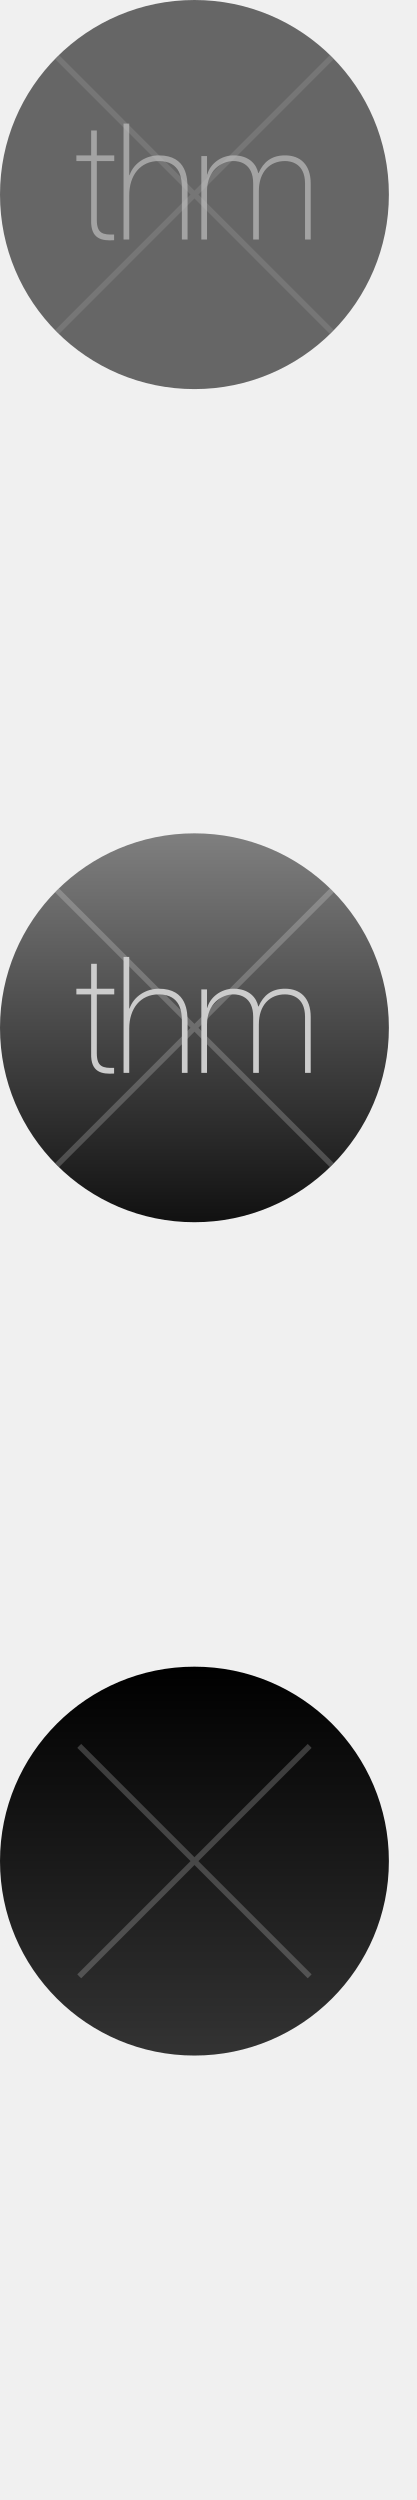
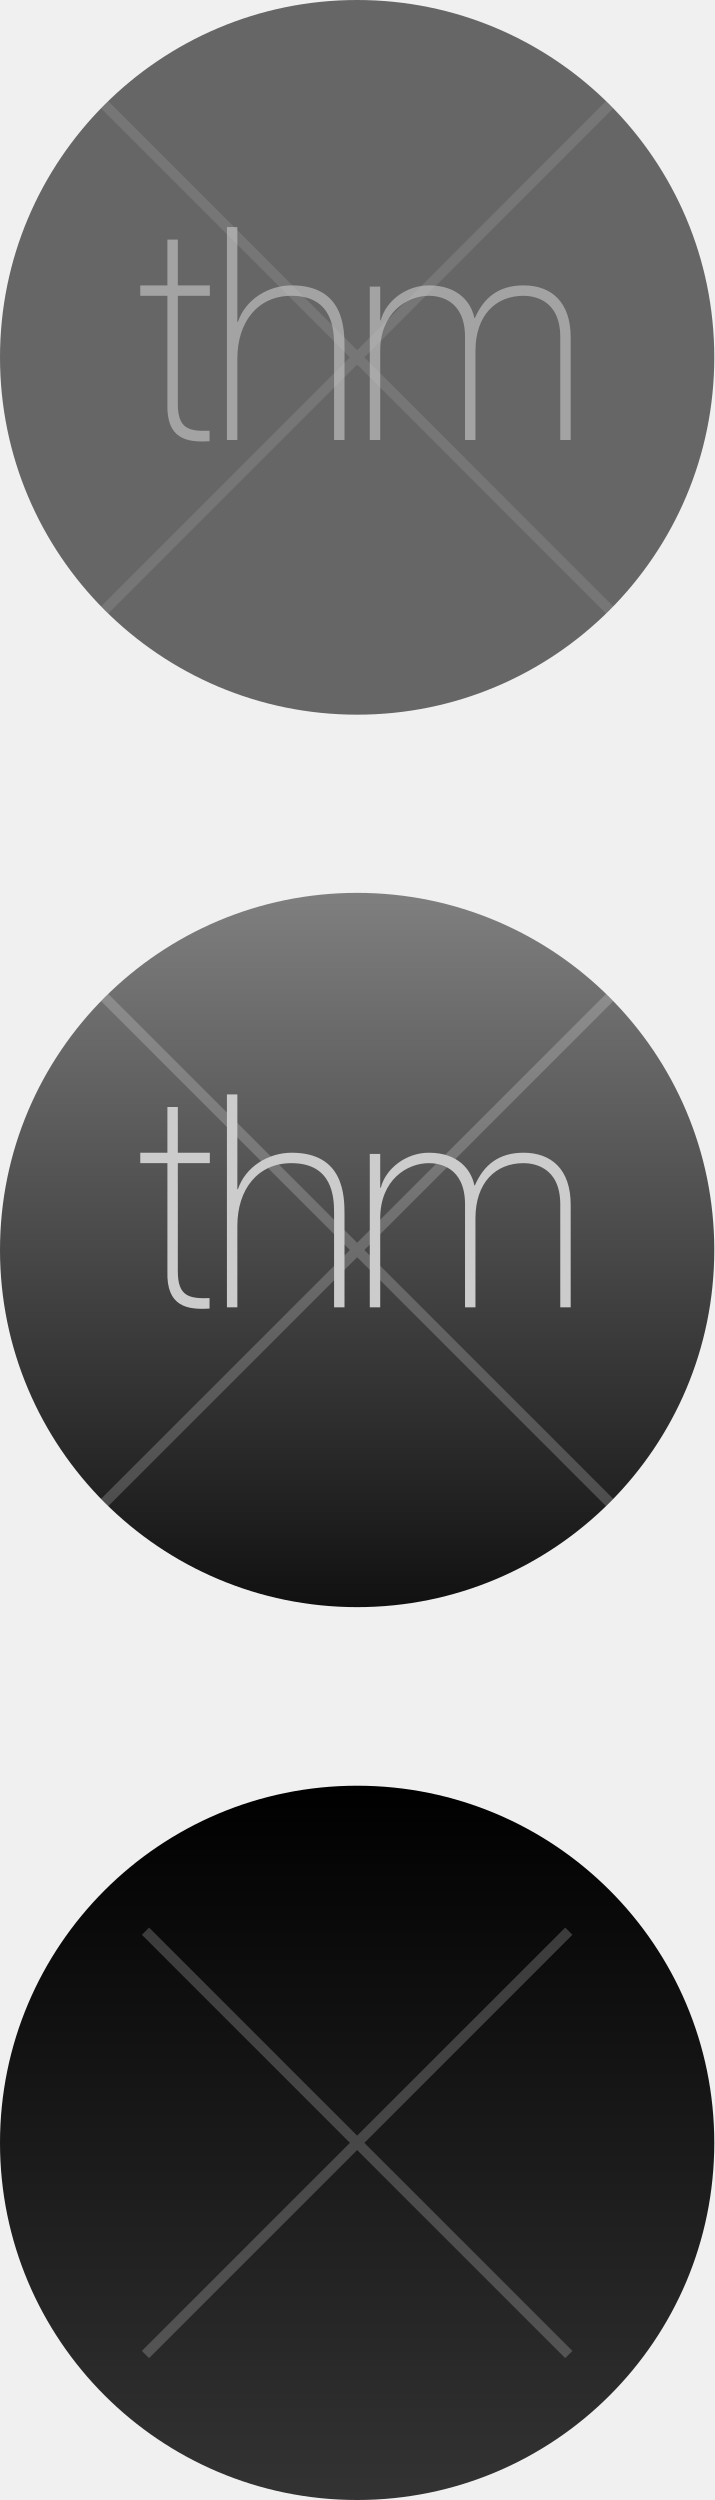
- <svg xmlns="http://www.w3.org/2000/svg" id="thm-sprite-test.fw-60x60%20thm%20140" viewBox="0 0 150 900" style="background-color:#ffffff00" version="1.1" xml:space="preserve" x="0px" y="0px" width="150px" height="900px">
+ <svg xmlns="http://www.w3.org/2000/svg" id="thm-sprite-test-master.fw-60x60%20thm%20140" viewBox="0 0 140 490" style="background-color:#ffffff00" version="1.1" xml:space="preserve" x="0px" y="0px" width="140px" height="490px">
  <defs>
    <linearGradient id="gradient1" x1="50%" y1="0%" x2="50%" y2="100%">
      <stop stop-color="#7f7f7f" stop-opacity="1" offset="0%" />
      <stop stop-color="#111111" stop-opacity="1" offset="100%" />
    </linearGradient>
    <clipPath id="mask1">
-       <path id="Ellipse3" d="M 0 370 C 0 331.34 31.34 300 70 300 C 108.66 300 140 331.34 140 370 C 140 408.66 108.66 440 70 440 C 31.34 440 0 408.66 0 370 Z" fill="none" />
+       <path id="Ellipse3" d="M 0 245 C 0 206.34 31.34 175 70 175 C 108.66 175 140 206.34 140 245 C 140 283.66 108.66 315 70 315 C 31.34 315 0 283.66 0 245 Z" fill="none" />
    </clipPath>
    <clipPath id="mask2">
      <path id="Ellipse6" d="M 0 70.038 C 0 31.357 31.34 0 70 0 C 108.66 0 140 31.357 140 70.038 C 140 108.72 108.66 140.077 70 140.077 C 31.34 140.077 0 108.72 0 70.038 Z" fill="none" />
    </clipPath>
    <linearGradient id="gradient2" x1="50%" y1="0%" x2="50%" y2="100%">
      <stop stop-color="#000000" stop-opacity="1" offset="0%" />
      <stop stop-color="#333333" stop-opacity="1" offset="100%" />
    </linearGradient>
    <clipPath id="mask3">
-       <path id="Ellipse9" d="M 11.322 670 C 11.322 637.592 37.592 611.322 70 611.322 C 102.408 611.322 128.679 637.592 128.679 670 C 128.679 702.408 102.408 728.678 70 728.678 C 37.592 728.678 11.322 702.408 11.322 670 Z" fill="none" />
+       <path id="Ellipse9" d="M 11.322 420 C 11.322 387.592 37.592 361.322 70 361.322 C 102.408 361.322 128.679 387.592 128.679 420 C 128.679 452.408 102.408 478.678 70 478.678 C 37.592 478.678 11.322 452.408 11.322 420 Z" fill="none" />
    </clipPath>
  </defs>
  <g id="Layer%201">
-     <path id="Ellipse" d="M 0 370 C 0 331.34 31.34 300 70 300 C 108.66 300 140 331.34 140 370 C 140 408.66 108.66 440 70 440 C 31.34 440 0 408.66 0 370 Z" fill="url(#gradient1)" />
-     <path id="Ellipse2" d="M 0 370 C 0 331.34 31.34 300 70 300 C 108.66 300 140 331.34 140 370 C 140 408.66 108.66 440 70 440 C 31.34 440 0 408.66 0 370 Z" fill="none" />
+     <path id="Ellipse" d="M 0 245 C 0 206.34 31.34 175 70 175 C 108.66 175 140 206.34 140 245 C 140 283.66 108.66 315 70 315 C 31.34 315 0 283.66 0 245 Z" fill="url(#gradient1)" />
+     <path id="Ellipse2" d="M 0 245 C 0 206.34 31.34 175 70 175 C 108.66 175 140 206.34 140 245 C 140 283.66 108.66 315 70 315 C 31.34 315 0 283.66 0 245 Z" fill="none" />
    <g opacity="0.2" clip-path="url(#mask1)">
-       <path id="Line" d="M 0.412 300.412 L 139.588 439.588 " stroke="#ffffff" stroke-width="2" fill="none" />
-       <path id="Line2" d="M 0.412 439.588 L 139.588 300.412 " stroke="#ffffff" stroke-width="2" fill="none" />
+       <path id="Line" d="M 0.412 175.412 L 139.588 314.588 " stroke="#ffffff" stroke-width="2" fill="none" />
+       <path id="Line2" d="M 0.412 314.588 L 139.588 175.412 " stroke="#ffffff" stroke-width="2" fill="none" />
    </g>
    <g>
      <path id="Ellipse4" d="M 0 70.038 C 0 31.357 31.34 0 70 0 C 108.66 0 140 31.357 140 70.038 C 140 108.72 108.66 140.077 70 140.077 C 31.34 140.077 0 108.72 0 70.038 Z" fill="#666666" />
      <path id="Ellipse5" d="M 0 70.038 C 0 31.357 31.34 0 70 0 C 108.66 0 140 31.357 140 70.038 C 140 108.72 108.66 140.077 70 140.077 C 31.34 140.077 0 108.72 0 70.038 Z" fill="none" />
      <g opacity="0.102" clip-path="url(#mask2)">
        <path id="Line3" d="M 0.412 0.412 L 139.588 139.665 " stroke="#ffffff" stroke-width="2" fill="none" />
        <path id="Line4" d="M 0.412 139.665 L 139.588 0.412 " stroke="#ffffff" stroke-width="2" fill="none" />
      </g>
    </g>
    <g>
-       <path id="Ellipse7" d="M 0 670 C 0 631.34 31.34 600 70 600 C 108.66 600 140 631.34 140 670 C 140 708.66 108.66 740 70 740 C 31.34 740 0 708.66 0 670 Z" fill="url(#gradient2)" />
-       <path id="Ellipse8" d="M 11.322 670 C 11.322 637.592 37.592 611.322 70 611.322 C 102.408 611.322 128.679 637.592 128.679 670 C 128.679 702.408 102.408 728.678 70 728.678 C 37.592 728.678 11.322 702.408 11.322 670 Z" fill="none" />
+       <path id="Ellipse7" d="M 0 420 C 0 381.339 31.34 350 70 350 C 108.66 350 140 381.339 140 420 C 140 458.661 108.66 490 70 490 C 31.34 490 0 458.661 0 420 Z" fill="url(#gradient2)" />
+       <path id="Ellipse8" d="M 11.322 420 C 11.322 387.592 37.592 361.322 70 361.322 C 102.408 361.322 128.679 387.592 128.679 420 C 128.679 452.408 102.408 478.678 70 478.678 C 37.592 478.678 11.322 452.408 11.322 420 Z" fill="none" />
      <g opacity="0.2" clip-path="url(#mask3)">
-         <path id="Line5" d="M 11.667 611.667 L 128.333 728.333 " stroke="#ffffff" stroke-width="2" fill="none" />
-         <path id="Line6" d="M 11.667 728.333 L 128.333 611.667 " stroke="#ffffff" stroke-width="2" fill="none" />
+         <path id="Line5" d="M 11.667 361.667 L 128.333 478.333 " stroke="#ffffff" stroke-width="2" fill="none" />
+         <path id="Line6" d="M 11.667 478.333 L 128.333 361.667 " stroke="#ffffff" stroke-width="2" fill="none" />
      </g>
    </g>
    <g opacity="0.6">
      <path d="M 41.127 55.934 L 34.854 55.934 L 34.854 46.968 L 32.812 46.968 L 32.812 55.934 L 27.492 55.934 L 27.492 57.977 L 32.812 57.977 L 32.812 79.178 C 32.589 86.106 36.702 86.758 41.071 86.478 L 41.071 84.435 C 37.038 84.558 34.854 84.08 34.854 79.178 L 34.854 57.977 L 41.127 57.977 L 41.127 55.934 L 41.127 55.934 Z" fill="#cccccc" />
      <path d="M 44.479 44.504 L 44.479 86.235 L 46.521 86.235 L 46.521 70.3 C 46.521 63.078 50.531 57.977 57.119 57.977 C 65.139 57.977 65.479 64.569 65.479 67.607 L 65.479 86.235 L 67.521 86.235 L 67.521 68.008 C 67.521 64.397 67.413 55.934 57.176 55.934 C 52.593 55.934 48.125 58.665 46.635 63.078 L 46.521 63.078 L 46.521 44.504 L 44.479 44.504 L 44.479 44.504 Z" fill="#cccccc" />
      <path d="M 72.479 86.235 L 74.521 86.235 L 74.521 68.81 C 74.521 61.244 79.789 57.977 84.062 57.977 C 85.993 57.977 91.146 58.665 91.146 66.059 L 91.146 86.235 L 93.188 86.235 L 93.188 68.81 C 93.188 61.76 97.168 57.977 102.611 57.977 C 104.367 57.977 109.812 58.55 109.812 66.059 L 109.812 86.235 L 111.854 86.235 L 111.854 66.116 C 111.854 59.181 108.055 55.934 102.611 55.934 C 97.753 55.934 94.826 58.321 93.08 62.333 L 92.972 62.333 C 92.382 59.295 89.798 55.934 84.062 55.934 C 79.555 55.934 75.575 59.066 74.638 62.792 L 74.521 62.792 L 74.521 56.177 L 72.479 56.177 L 72.479 86.235 L 72.479 86.235 Z" fill="#cccccc" />
    </g>
    <g>
-       <path d="M 41.127 355.934 L 34.854 355.934 L 34.854 346.968 L 32.812 346.968 L 32.812 355.934 L 27.492 355.934 L 27.492 357.977 L 32.812 357.977 L 32.812 379.178 C 32.589 386.106 36.702 386.758 41.071 386.478 L 41.071 384.435 C 37.038 384.558 34.854 384.08 34.854 379.178 L 34.854 357.977 L 41.127 357.977 L 41.127 355.934 L 41.127 355.934 Z" fill="#cccccc" />
-       <path d="M 44.479 344.504 L 44.479 386.235 L 46.521 386.235 L 46.521 370.3 C 46.521 363.078 50.531 357.977 57.119 357.977 C 65.139 357.977 65.479 364.569 65.479 367.607 L 65.479 386.235 L 67.521 386.235 L 67.521 368.008 C 67.521 364.397 67.413 355.934 57.176 355.934 C 52.593 355.934 48.125 358.665 46.635 363.078 L 46.521 363.078 L 46.521 344.504 L 44.479 344.504 L 44.479 344.504 Z" fill="#cccccc" />
-       <path d="M 72.479 386.235 L 74.521 386.235 L 74.521 368.81 C 74.521 361.244 79.789 357.977 84.062 357.977 C 85.993 357.977 91.146 358.665 91.146 366.059 L 91.146 386.235 L 93.188 386.235 L 93.188 368.81 C 93.188 361.76 97.168 357.977 102.611 357.977 C 104.367 357.977 109.812 358.55 109.812 366.059 L 109.812 386.235 L 111.854 386.235 L 111.854 366.116 C 111.854 359.181 108.055 355.934 102.611 355.934 C 97.753 355.934 94.826 358.321 93.08 362.333 L 92.972 362.333 C 92.382 359.295 89.798 355.934 84.062 355.934 C 79.555 355.934 75.575 359.066 74.638 362.792 L 74.521 362.792 L 74.521 356.177 L 72.479 356.177 L 72.479 386.235 L 72.479 386.235 Z" fill="#cccccc" />
+       <path d="M 41.127 225.934 L 34.854 225.934 L 34.854 216.968 L 32.812 216.968 L 32.812 225.934 L 27.492 225.934 L 27.492 227.977 L 32.812 227.977 L 32.812 249.178 C 32.589 256.106 36.702 256.758 41.071 256.478 L 41.071 254.435 C 37.038 254.558 34.854 254.08 34.854 249.178 L 34.854 227.977 L 41.127 227.977 L 41.127 225.934 L 41.127 225.934 Z" fill="#cccccc" />
+       <path d="M 44.479 214.504 L 44.479 256.235 L 46.521 256.235 L 46.521 240.3 C 46.521 233.078 50.531 227.977 57.119 227.977 C 65.139 227.977 65.479 234.569 65.479 237.607 L 65.479 256.235 L 67.521 256.235 L 67.521 238.008 C 67.521 234.397 67.413 225.934 57.176 225.934 C 52.593 225.934 48.125 228.665 46.635 233.078 L 46.521 233.078 L 46.521 214.504 L 44.479 214.504 L 44.479 214.504 Z" fill="#cccccc" />
+       <path d="M 72.479 256.235 L 74.521 256.235 L 74.521 238.81 C 74.521 231.244 79.789 227.977 84.062 227.977 C 85.993 227.977 91.146 228.665 91.146 236.059 L 91.146 256.235 L 93.188 256.235 L 93.188 238.81 C 93.188 231.76 97.168 227.977 102.611 227.977 C 104.367 227.977 109.812 228.55 109.812 236.059 L 109.812 256.235 L 111.854 256.235 L 111.854 236.116 C 111.854 229.181 108.055 225.934 102.611 225.934 C 97.753 225.934 94.826 228.321 93.08 232.333 L 92.972 232.333 C 92.382 229.295 89.798 225.934 84.062 225.934 C 79.555 225.934 75.575 229.066 74.638 232.792 L 74.521 232.792 L 74.521 226.177 L 72.479 226.177 L 72.479 256.235 L 72.479 256.235 Z" fill="#cccccc" />
    </g>
  </g>
</svg>
